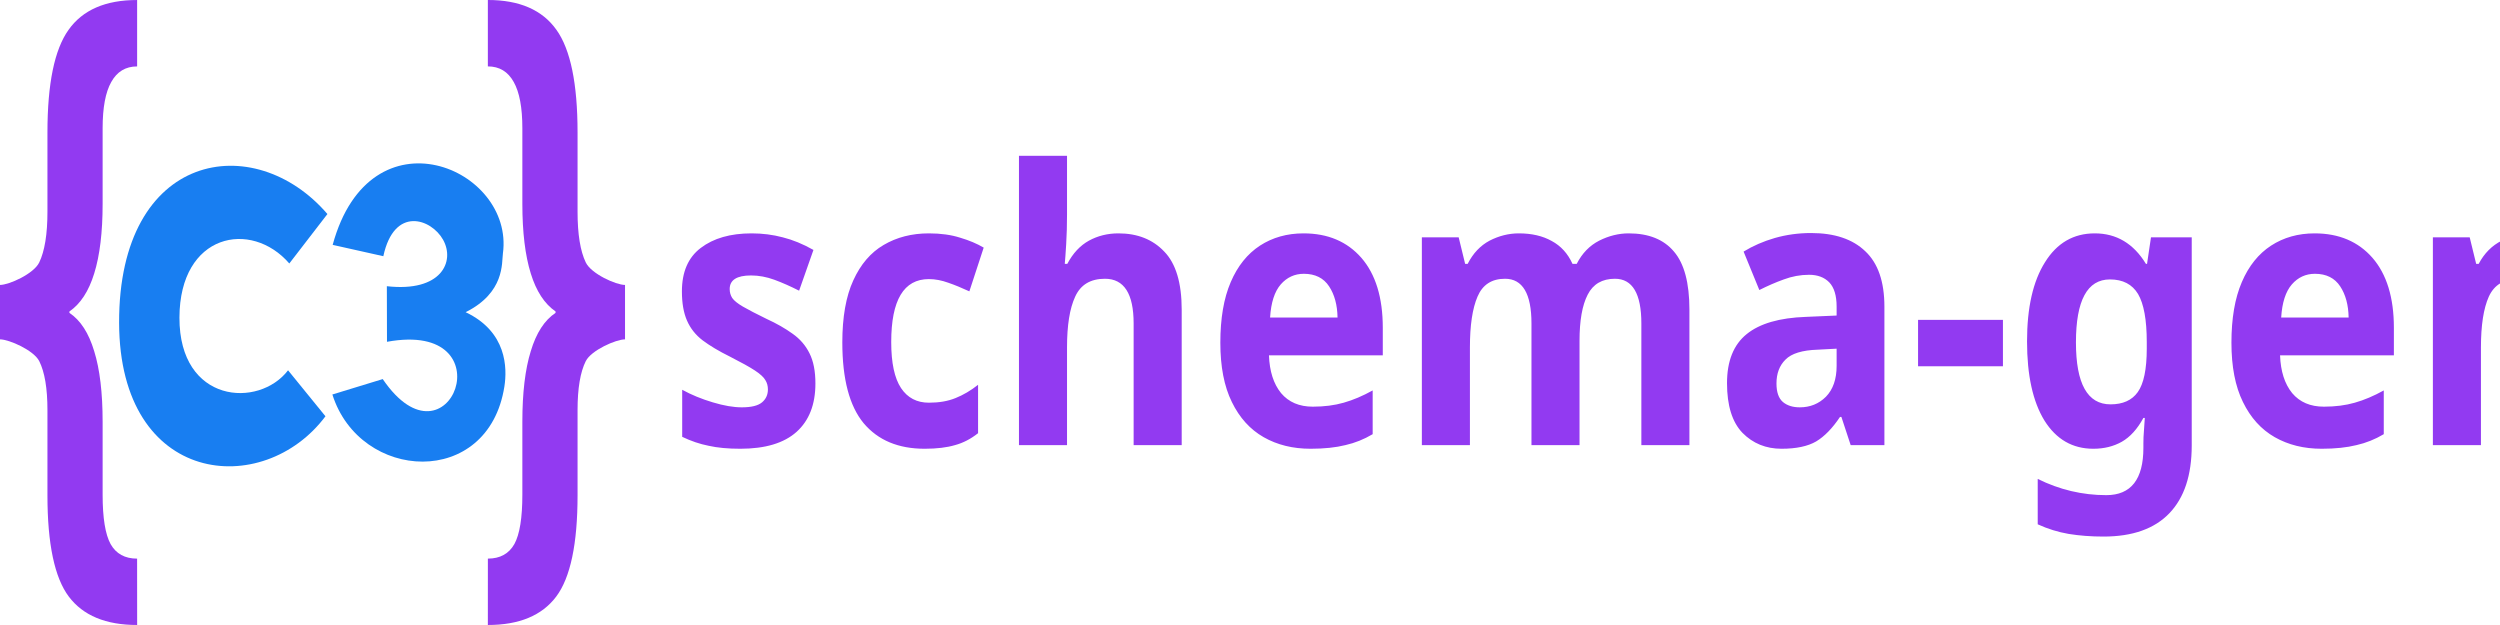
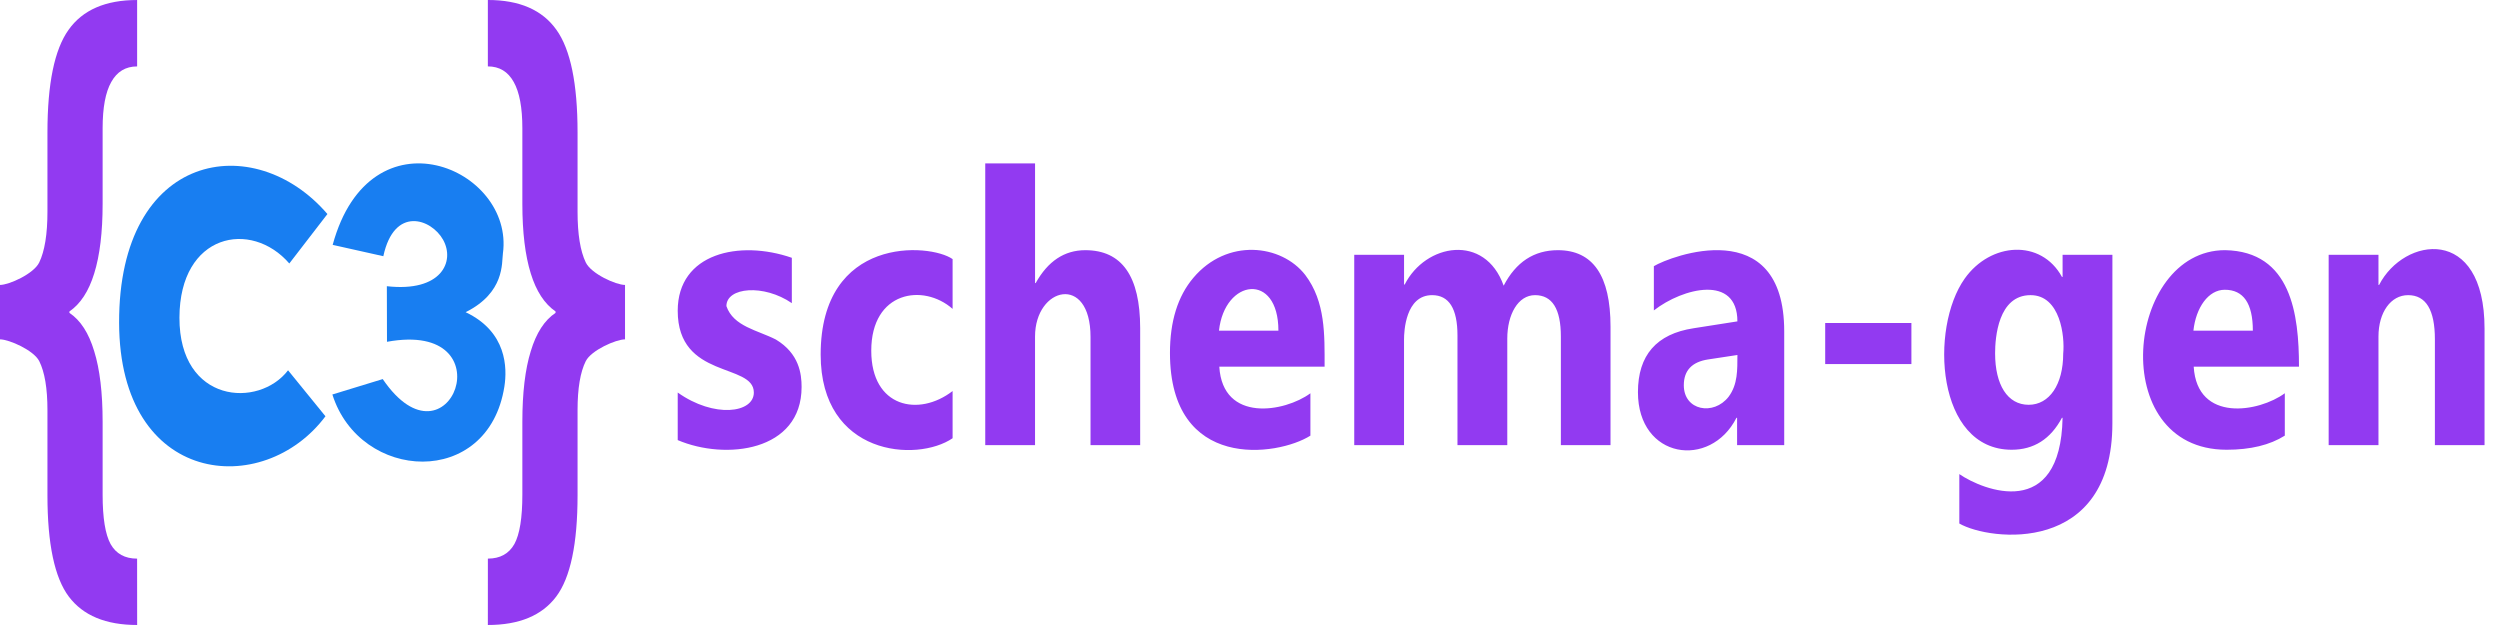
<svg xmlns="http://www.w3.org/2000/svg" width="128" height="32" viewBox="0 0 128 32" version="1.1" style="overflow:visible;">
  <g transform="matrix(1.189547,0,0,1.170784,-13.17059,-7.295466)">
    <g transform="matrix(0.5811274,0,0,0.8095724,14.21903,6.392723)">
      <path style="fill:#187ef1" d="M 18.69,22.287 C 14.095,26.77 3.439,26.061 3.406,17.241 3.372,7.963 13.425,6.766 18.835,11.362 l -2.822,2.671 c -2.829,-2.385 -8.121,-1.623 -8.138,2.924 -0.017,4.636 5.877,4.914 8.045,2.846 z" />
      <path style="fill:#187ef1" d="m 22.932,20.278 c 4.907,5.254 9.315,-3.219 0.315,-2.014 l -0.01,-3.003 c 4.036,0.334 5.069,-1.333 4.164,-2.511 -0.877,-1.142 -3.621,-1.834 -4.425,0.89 l -3.752,-0.612 c 2.785,-7.457 13.474,-4.152 12.609,0.465 -0.094,0.504 0.146,2.112 -2.761,3.171 3.065,1.059 3.083,3.024 2.871,4.013 -1.187,5.533 -10.698,5.147 -12.741,0.433 z" />
    </g>
    <path d="m 16.975,33.563 c -1.349,0 -2.329,-0.414 -2.942,-1.242 -0.612,-0.828 -0.919,-2.304 -0.919,-4.426 v -3.727 c 0,-0.952 -0.118,-1.667 -0.353,-2.143 -0.235,-0.476 -1.299,-0.953 -1.69,-0.953 v -2.38 c 0.392,0 1.455,-0.487 1.69,-0.984 0.235,-0.497 0.353,-1.237 0.353,-2.221 v -3.463 c 0,-2.133 0.303,-3.629 0.909,-4.488 0.606,-0.87 1.59,-1.304 2.951,-1.304 v 2.904 c -0.495,0 -0.866,0.228 -1.114,0.683 -0.247,0.445 -0.371,1.118 -0.371,2.019 v 3.308 c 0,1.242 -0.121,2.257 -0.362,3.044 -0.235,0.776 -0.591,1.33 -1.067,1.662 v 0.062 c 0.476,0.321 0.832,0.88 1.067,1.677 0.241,0.787 0.362,1.817 0.362,3.09 v 3.184 c 0,1.015 0.114,1.734 0.343,2.159 0.235,0.424 0.616,0.637 1.141,0.637 z" style="fill:#923af1" />
    <path d="m 32.07,33.563 c 1.349,0 2.329,-0.414 2.942,-1.242 0.612,-0.828 0.919,-2.304 0.919,-4.426 v -3.727 c 0,-0.952 0.118,-1.667 0.353,-2.143 0.235,-0.476 1.299,-0.953 1.69,-0.953 v -2.38 c -0.392,0 -1.455,-0.487 -1.69,-0.984 -0.235,-0.497 -0.353,-1.237 -0.353,-2.221 v -3.463 c 0,-2.133 -0.303,-3.629 -0.909,-4.488 C 34.415,6.666 33.431,6.231 32.07,6.231 v 2.904 c 0.495,0 0.866,0.228 1.114,0.683 0.247,0.445 0.371,1.118 0.371,2.019 v 3.308 c 0,1.242 0.121,2.257 0.362,3.044 0.235,0.776 0.591,1.33 1.067,1.662 v 0.062 c -0.476,0.321 -0.832,0.88 -1.067,1.677 -0.241,0.787 -0.362,1.817 -0.362,3.09 v 3.184 c 0,1.015 -0.114,1.734 -0.343,2.159 -0.235,0.424 -0.616,0.637 -1.141,0.637 z" style="fill:#923af1" />
  </g>
-   <text transform="scale(0.92096,1.085824)">
-     <tspan x="37.099" y="20.989" style="font-family:'Segoe UI', Tahoma, Geneva, Verdana, sans-serif;font-weight:bold;font-size:17.946px;700;fill:#923af1;">
-       schema-gen
-    </tspan>
-   </text>
+   <path style="fill:#923af1" d="m 37.677,20.752 v -2.243 c 2.028,1.222 4.232,0.969 4.232,0 0,-1.41 -4.232,-0.611 -4.232,-3.856 0,-2.715 3.429,-3.355 6.344,-2.497 v 2.138 c -1.557,-0.908 -3.637,-0.754 -3.637,0.14 0.387,0.963 1.744,1.137 2.752,1.577 1.298,0.662 1.428,1.622 1.428,2.235 0,3.044 -4.222,3.469 -6.888,2.506 z m 15.282,-0.088 c -1.992,1.154 -7.335,0.822 -7.335,-3.943 0,-5.61 6.053,-5.263 7.335,-4.504 v 2.348 c -1.629,-1.218 -4.522,-0.835 -4.522,1.972 0,2.681 2.643,3.132 4.522,1.902 z m 10.428,0.324 h -2.76 v -5.1 c 0,-2.996 -3.085,-2.361 -3.085,-0.018 V 20.989 H 54.774 V 7.704 h 2.769 V 13.348 h 0.035 c 0.678,-1.034 1.598,-1.551 2.76,-1.551 2.033,0 3.049,1.227 3.049,3.68 z M 73.64,17.291 h -5.854 c 0.19,2.653 3.639,2.144 5.065,1.253 v 1.998 c -1.838,0.984 -7.808,1.685 -7.808,-3.899 0,-1.49 0.432,-2.67 1.297,-3.54 1.874,-1.887 4.894,-1.588 6.222,-0.14 1.132,1.267 1.078,2.821 1.078,4.329 z m -2.568,-1.7 c 0,-2.779 -2.992,-2.445 -3.304,0 z m 18.463,5.398 h -2.76 v -5.118 c 0,-1.303 -0.479,-1.954 -1.437,-1.954 -0.944,0 -1.542,0.912 -1.542,2.051 v 5.021 h -2.769 v -5.17 c 0,-1.268 -0.47,-1.902 -1.411,-1.902 -1.479,0 -1.56,1.713 -1.56,2.086 v 4.986 H 75.288 v -8.973 h 2.769 v 1.402 h 0.035 c 1.159,-1.94 4.465,-2.426 5.503,0.053 0.684,-1.116 1.688,-1.674 3.014,-1.674 1.951,0 2.927,1.203 2.927,3.61 z m 9.657,0 h -2.62 v -1.288 h -0.035 c -1.455,2.43 -5.477,1.94 -5.477,-1.209 0,-1.741 1.031,-2.746 3.093,-3.014 l 2.436,-0.324 c 0,-2.219 -3.025,-1.587 -4.644,-0.517 v -2.086 c 0.896,-0.462 7.247,-2.534 7.247,3.076 z m -2.603,-4.25 -1.63,0.21 c -0.9,0.117 -1.349,0.523 -1.349,1.218 0,1.198 1.66,1.446 2.489,0.543 0.519,-0.589 0.486,-1.277 0.491,-1.972 z m 9.674,0.429 h -4.793 v -1.937 h 4.793 z m 11.173,2.795 c 0,6.213 -6.804,5.554 -8.509,4.723 v -2.331 c 1.328,0.773 5.635,2.223 5.74,-2.655 h -0.035 c -0.631,1.005 -1.563,1.507 -2.795,1.507 -4.193,0 -4.571,-5.728 -2.611,-8.071 1.436,-1.717 4.245,-1.878 5.407,-0.079 h 0.035 v -1.043 h 2.769 z m -2.734,-3.286 c 0.095,-0.815 -0.157,-2.76 -1.814,-2.76 -1.806,0 -1.972,2.008 -1.972,2.743 0,1.485 0.689,2.427 1.867,2.427 1.15,0 1.919,-0.955 1.919,-2.41 z m 13.109,0.613 h -5.854 c 0.19,2.653 3.639,2.144 5.065,1.253 v 1.998 c -0.83,0.444 -1.907,0.666 -3.234,0.666 -6.731,0 -5.607,-9.411 -0.088,-9.411 3.685,0.057 4.11,3.034 4.11,5.494 z M 125.245,15.591 c 0,-1.285 -0.52,-1.928 -1.56,-1.928 -0.918,0 -1.606,0.845 -1.744,1.928 z m 12.881,5.398 h -2.76 v -4.986 c 0,-1.39 -0.497,-2.086 -1.49,-2.086 -0.958,0 -1.647,0.806 -1.647,1.954 v 5.118 h -2.769 v -8.973 h 2.769 v 1.42 h 0.035 c 1.377,-2.278 5.862,-2.839 5.862,2.059 z" transform="scale(0.92096,1.085824)" />
</svg>
